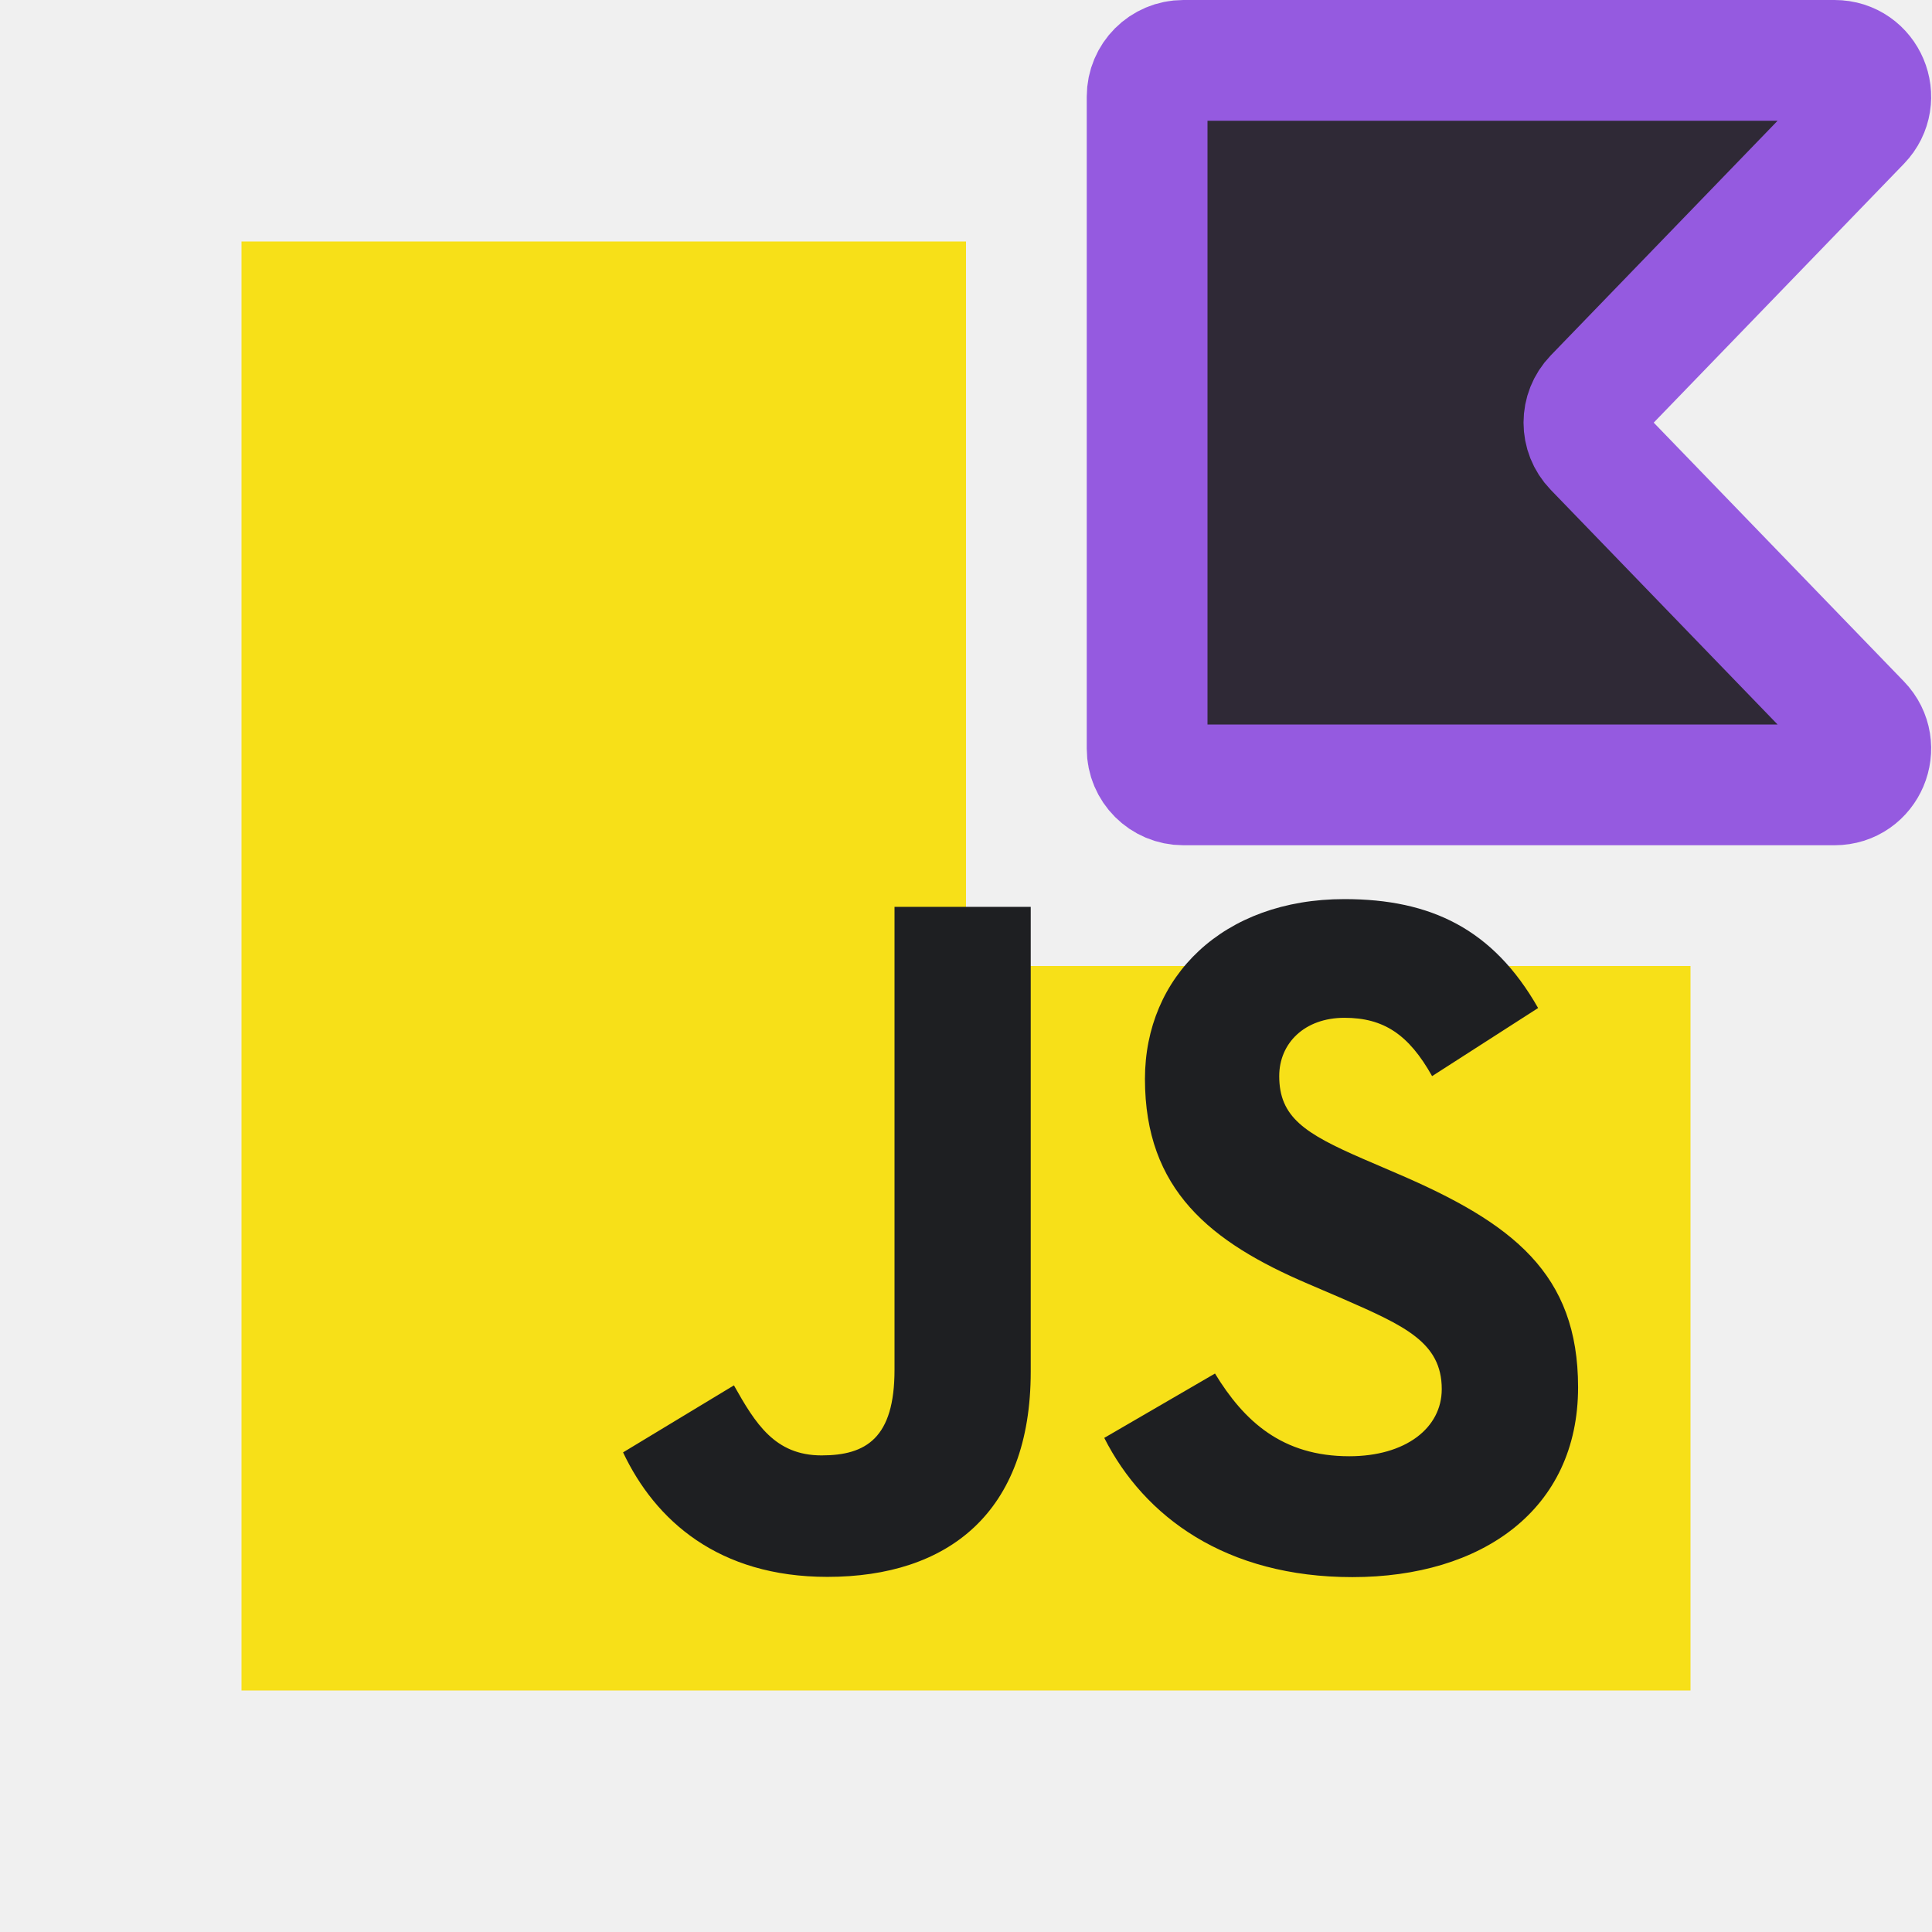
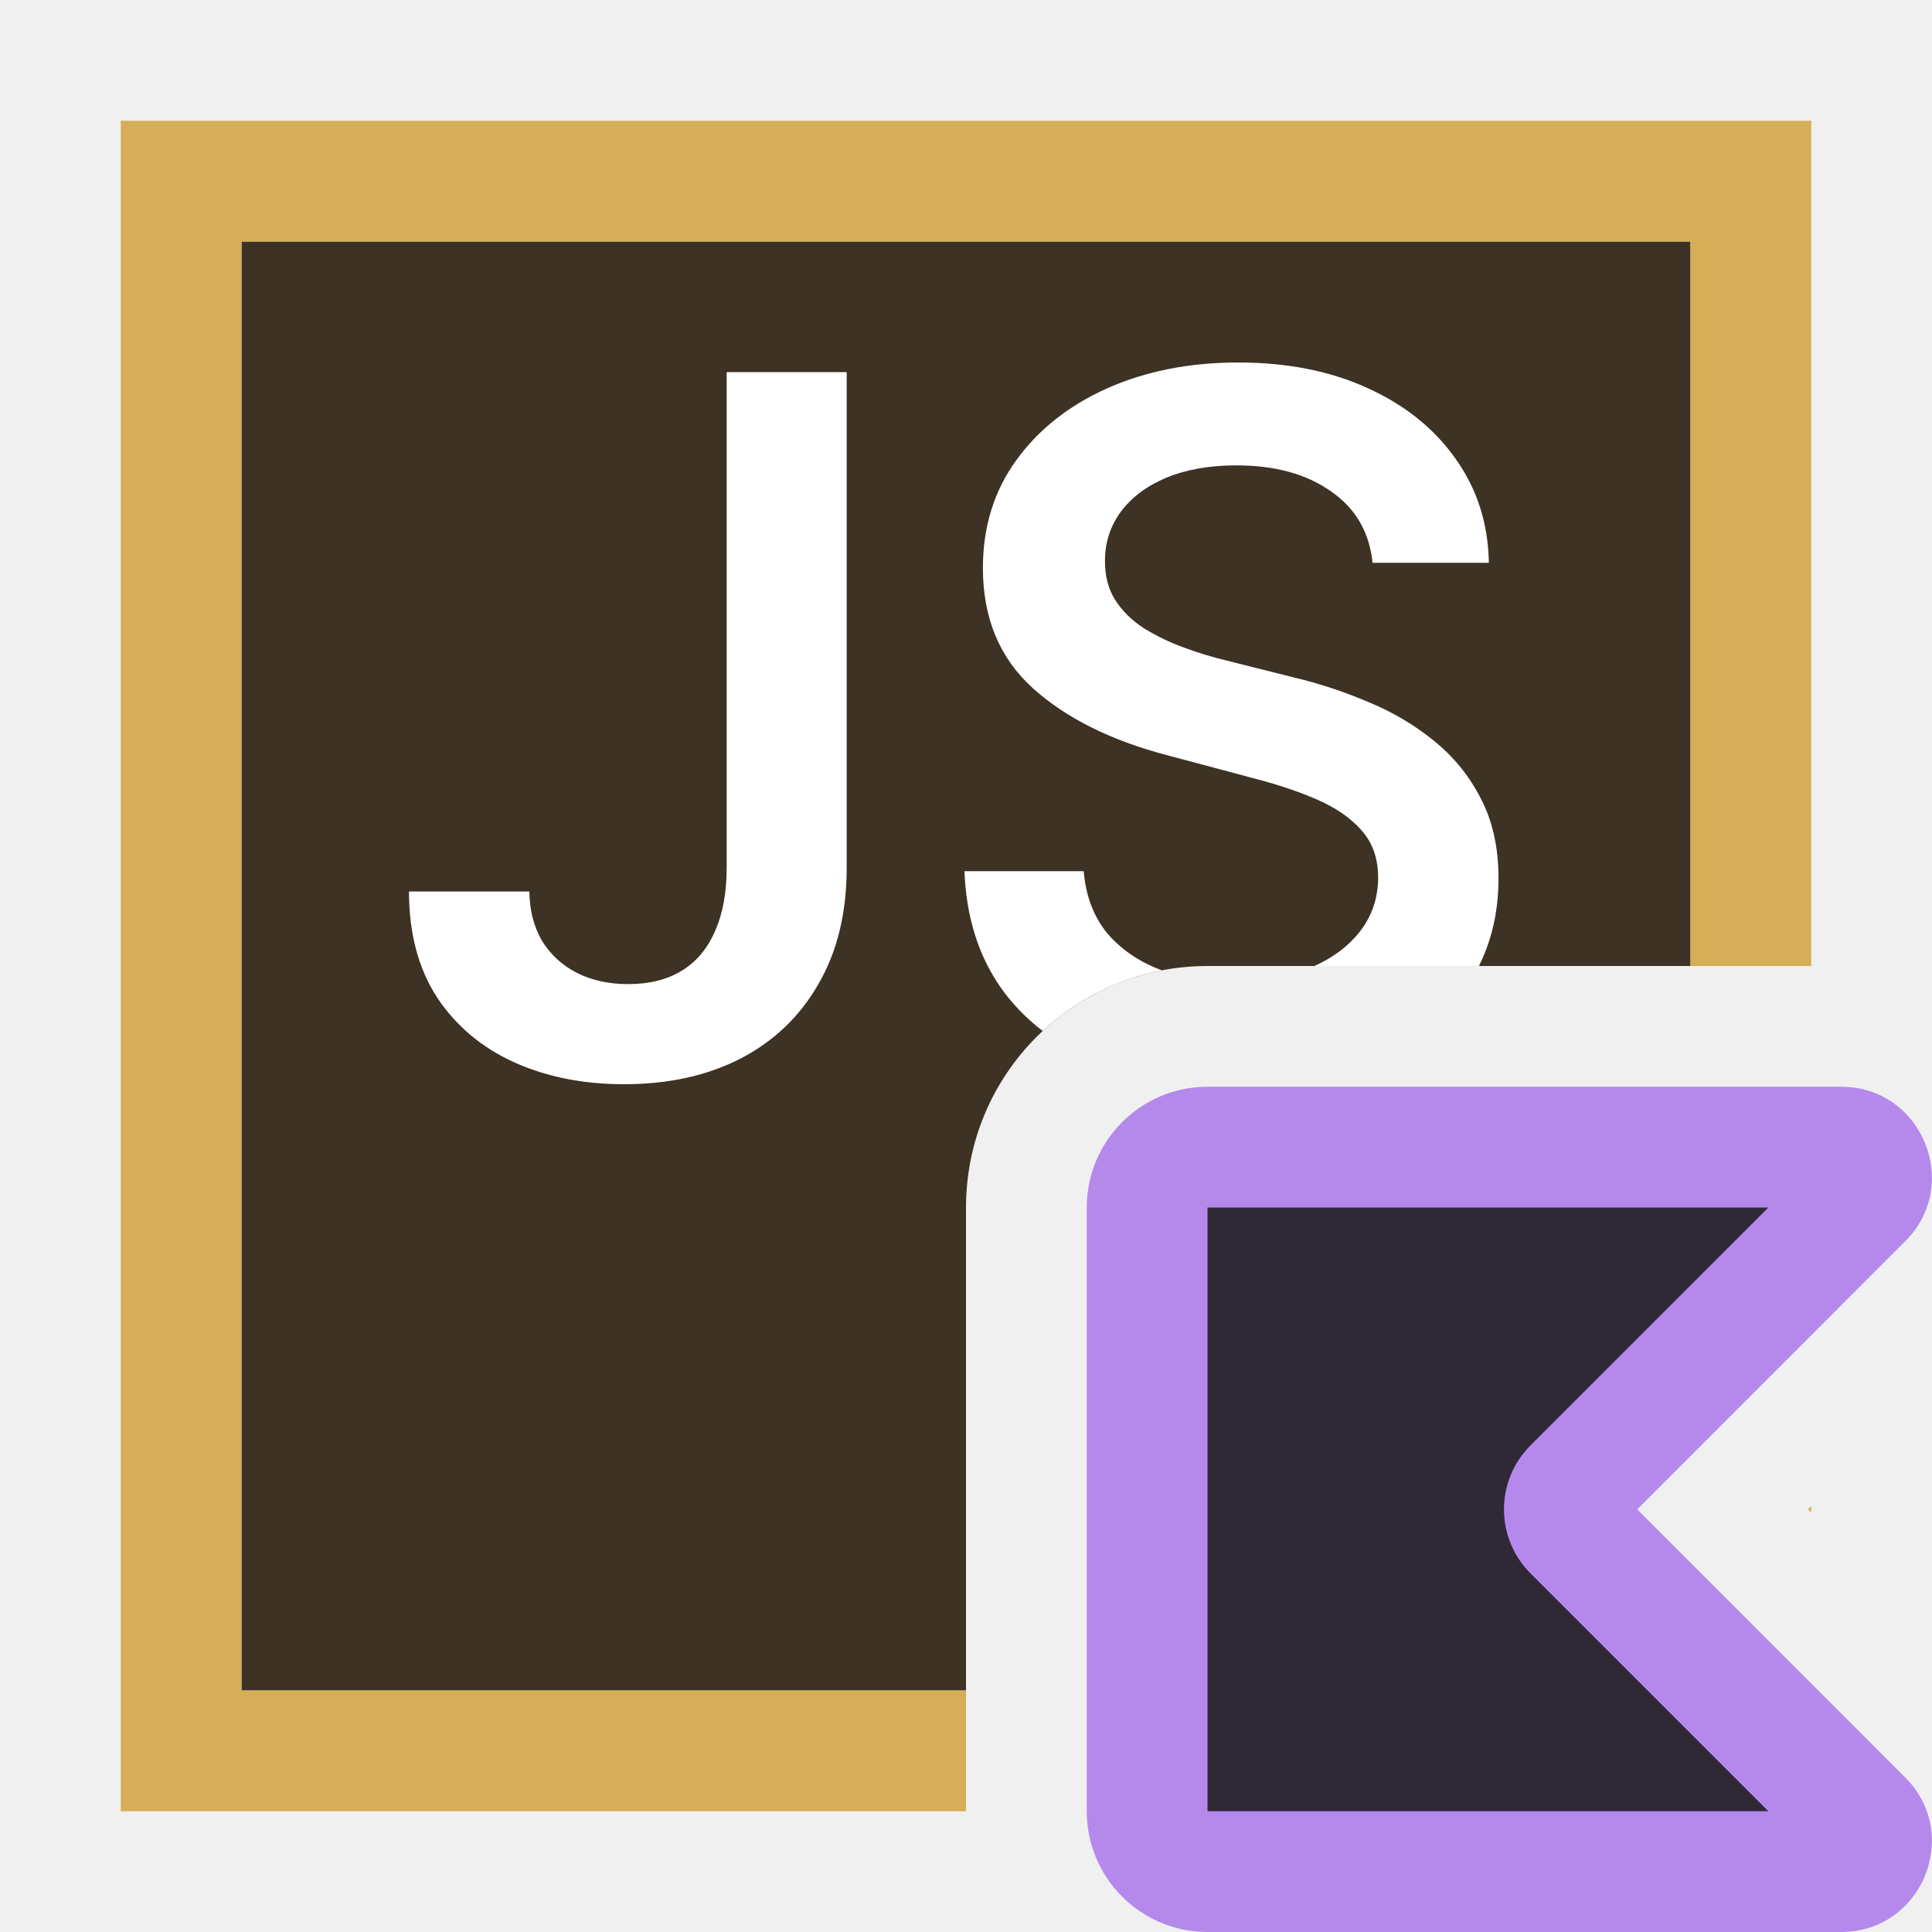
<svg xmlns="http://www.w3.org/2000/svg" width="16" height="16" viewBox="0 0 16 16" fill="none">
-   <path fill-rule="evenodd" clip-rule="evenodd" d="M8 2H2V14H14V8H8V2Z" fill="#F7E018" />
-   <path d="M10.062 11.375C10.303 11.77 10.618 12.06 11.174 12.06C11.641 12.06 11.94 11.826 11.94 11.504C11.94 11.117 11.633 10.98 11.119 10.755L10.837 10.634C10.023 10.287 9.482 9.853 9.482 8.935C9.482 8.089 10.127 7.446 11.134 7.446C11.851 7.446 12.366 7.695 12.738 8.348L11.86 8.912C11.666 8.566 11.458 8.429 11.134 8.429C10.804 8.429 10.594 8.639 10.594 8.912C10.594 9.251 10.804 9.387 11.288 9.597L11.569 9.718C12.528 10.129 13.069 10.547 13.069 11.489C13.069 12.504 12.271 13.061 11.2 13.061C10.153 13.061 9.476 12.562 9.145 11.908L10.062 11.375ZM6.078 11.473C6.255 11.787 6.416 12.053 6.804 12.053C7.174 12.053 7.408 11.908 7.408 11.344V7.51H8.536V11.36C8.536 12.527 7.851 13.059 6.852 13.059C5.949 13.059 5.426 12.591 5.16 12.028L6.078 11.473Z" fill="#1E1F22" />
-   <path d="M15.408 5.991C15.592 6.182 15.458 6.5 15.193 6.5H9.8C9.634 6.5 9.5 6.366 9.5 6.2V0.8C9.5 0.634 9.634 0.5 9.8 0.5H15.193C15.458 0.5 15.592 0.818 15.408 1.009L13.202 3.291C13.089 3.408 13.089 3.592 13.202 3.709L15.408 5.991Z" fill="#2F2936" stroke="#955AE0" />
+   <path d="M15.248 9.5H10C9.724 9.5 9.5 9.724 9.5 10V15C9.5 15.276 9.724 15.5 10 15.5H15.248C15.471 15.5 15.582 15.231 15.425 15.073L13.028 12.677C12.931 12.579 12.931 12.421 13.028 12.323L15.425 9.927C15.582 9.769 15.471 9.5 15.248 9.5Z" fill="#2F2936" />
+   <path fill-rule="evenodd" clip-rule="evenodd" d="M9 10C9 9.448 9.448 9 10 9H15.248C15.916 9 16.251 9.808 15.778 10.28L13.559 12.5L15.778 14.72C16.251 15.192 15.916 16 15.248 16H10C9.448 16 9 15.552 9 15V10ZM14.645 10L10 10V15H14.645L12.675 13.03C12.382 12.737 12.382 12.263 12.675 11.97L14.645 10Z" fill="#B589EC" />
+   <path d="M2 2H14V8H10C8.895 8 8 8.895 8 10V14H2V2Z" fill="#3D3223" />
+   <path d="M11.021 4.068C11.225 4.208 11.341 4.406 11.367 4.661H12.33C12.325 4.337 12.233 4.05 12.055 3.8C11.879 3.55 11.636 3.355 11.328 3.215C11.019 3.073 10.661 3.002 10.254 3.002C9.852 3.002 9.491 3.073 9.171 3.215C8.853 3.357 8.601 3.556 8.416 3.812C8.232 4.066 8.14 4.363 8.14 4.704C8.14 5.117 8.277 5.448 8.552 5.698C8.829 5.948 9.204 6.135 9.68 6.258L10.35 6.437C10.559 6.49 10.742 6.55 10.901 6.619C11.06 6.687 11.185 6.773 11.276 6.877C11.367 6.979 11.413 7.109 11.413 7.266C11.413 7.439 11.361 7.59 11.257 7.721C11.164 7.837 11.041 7.93 10.885 8H12.248C12.356 7.783 12.41 7.541 12.41 7.275C12.41 7.019 12.361 6.798 12.262 6.61C12.166 6.423 12.036 6.264 11.873 6.133C11.712 6.002 11.53 5.895 11.328 5.812C11.127 5.727 10.922 5.659 10.714 5.61L10.16 5.471C10.043 5.443 9.924 5.407 9.805 5.363C9.685 5.319 9.576 5.266 9.475 5.204C9.377 5.141 9.297 5.064 9.237 4.971C9.178 4.878 9.15 4.769 9.151 4.644C9.151 4.493 9.195 4.357 9.282 4.238C9.371 4.119 9.496 4.025 9.657 3.957C9.82 3.889 10.014 3.854 10.239 3.854C10.558 3.854 10.818 3.925 11.021 4.068Z" fill="white" />
+   <path d="M8.635 8.538C8.905 8.286 9.245 8.108 9.622 8.036C9.618 8.034 9.613 8.032 9.609 8.031C9.429 7.962 9.282 7.861 9.168 7.727C9.057 7.59 8.992 7.42 8.975 7.215H7.987C8.002 7.59 8.101 7.91 8.285 8.175C8.382 8.313 8.499 8.434 8.635 8.538Z" fill="white" />
+   <path d="M7.012 3.082H6.018V7.184C6.018 7.392 5.986 7.568 5.921 7.712C5.859 7.856 5.767 7.965 5.646 8.039C5.525 8.113 5.377 8.15 5.203 8.15C5.042 8.15 4.9 8.119 4.776 8.056C4.655 7.994 4.56 7.906 4.489 7.792C4.421 7.676 4.386 7.54 4.384 7.383H3.387C3.387 7.729 3.465 8.022 3.62 8.261C3.777 8.497 3.99 8.676 4.259 8.798C4.528 8.919 4.831 8.979 5.168 8.979C5.536 8.979 5.858 8.908 6.134 8.766C6.411 8.622 6.626 8.416 6.779 8.147C6.935 7.878 7.012 7.557 7.012 7.184V3.082Z" fill="white" />
+   <path d="M2 2H14V8H15V1H1V15H8V14H2V2Z" fill="#D6AE58" />
+   <path d="M15 12.527V12.473L14.973 12.5L15 12.527Z" fill="#D6AE58" />
</svg>
